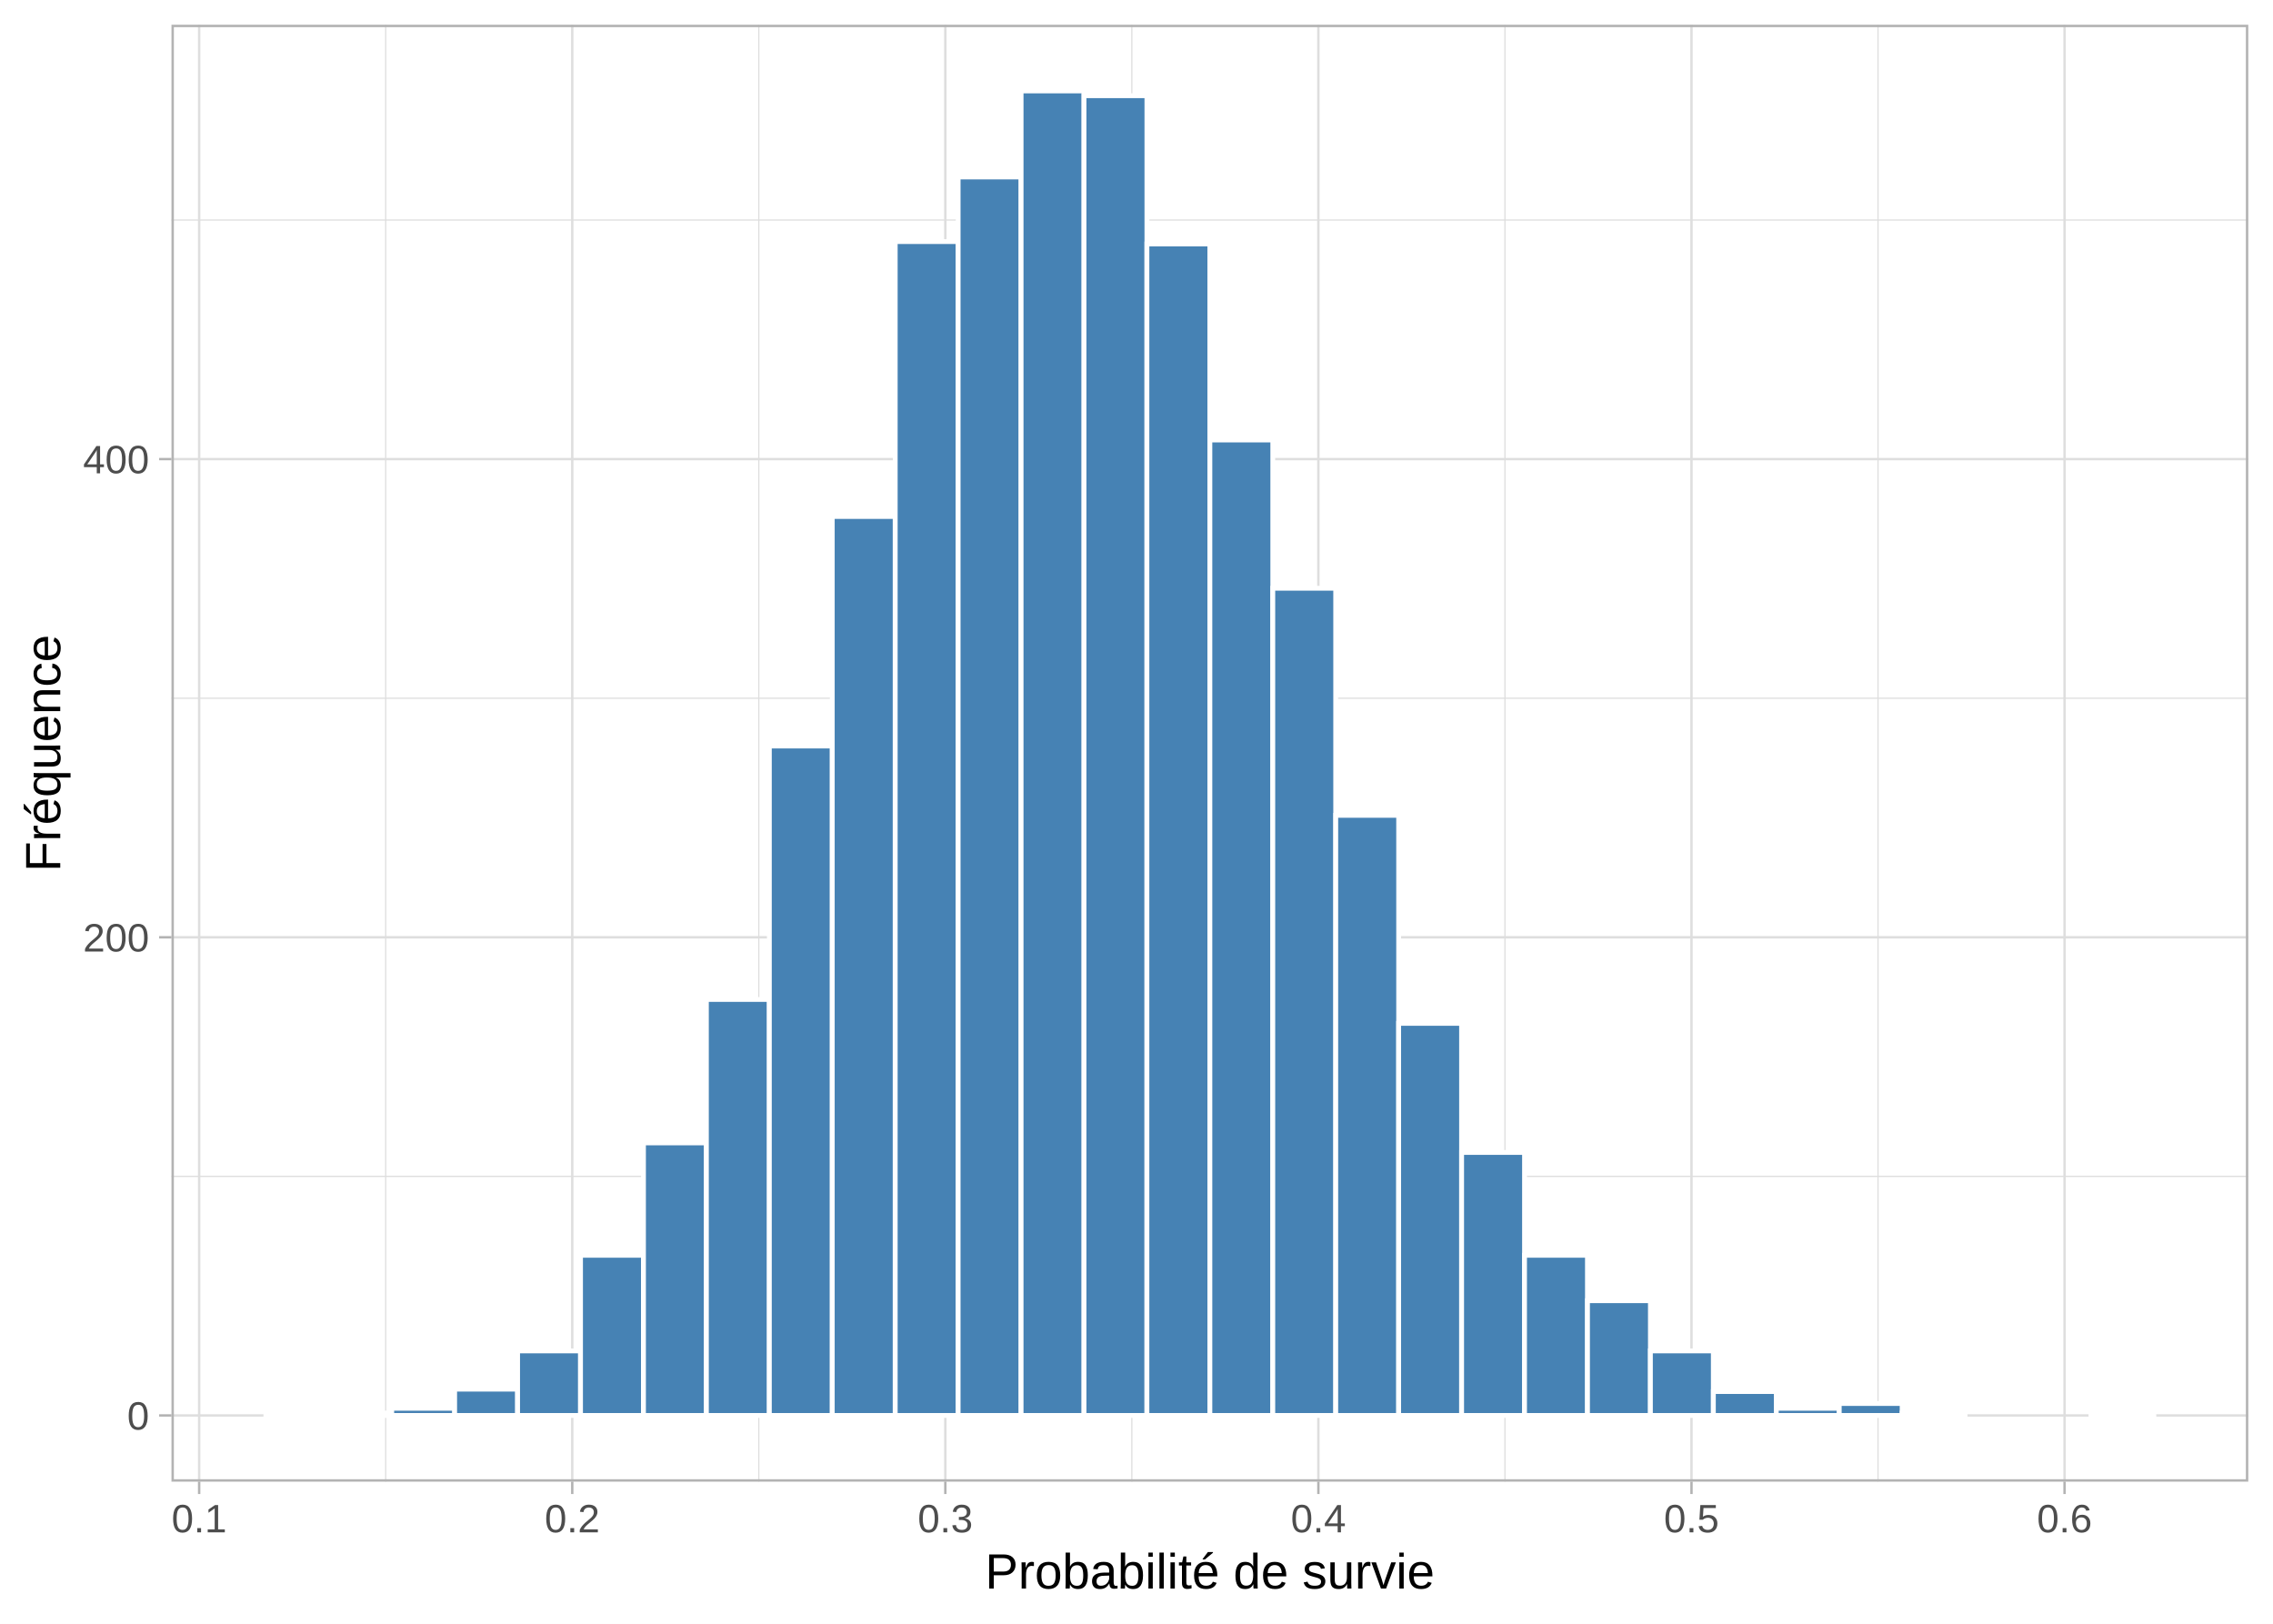
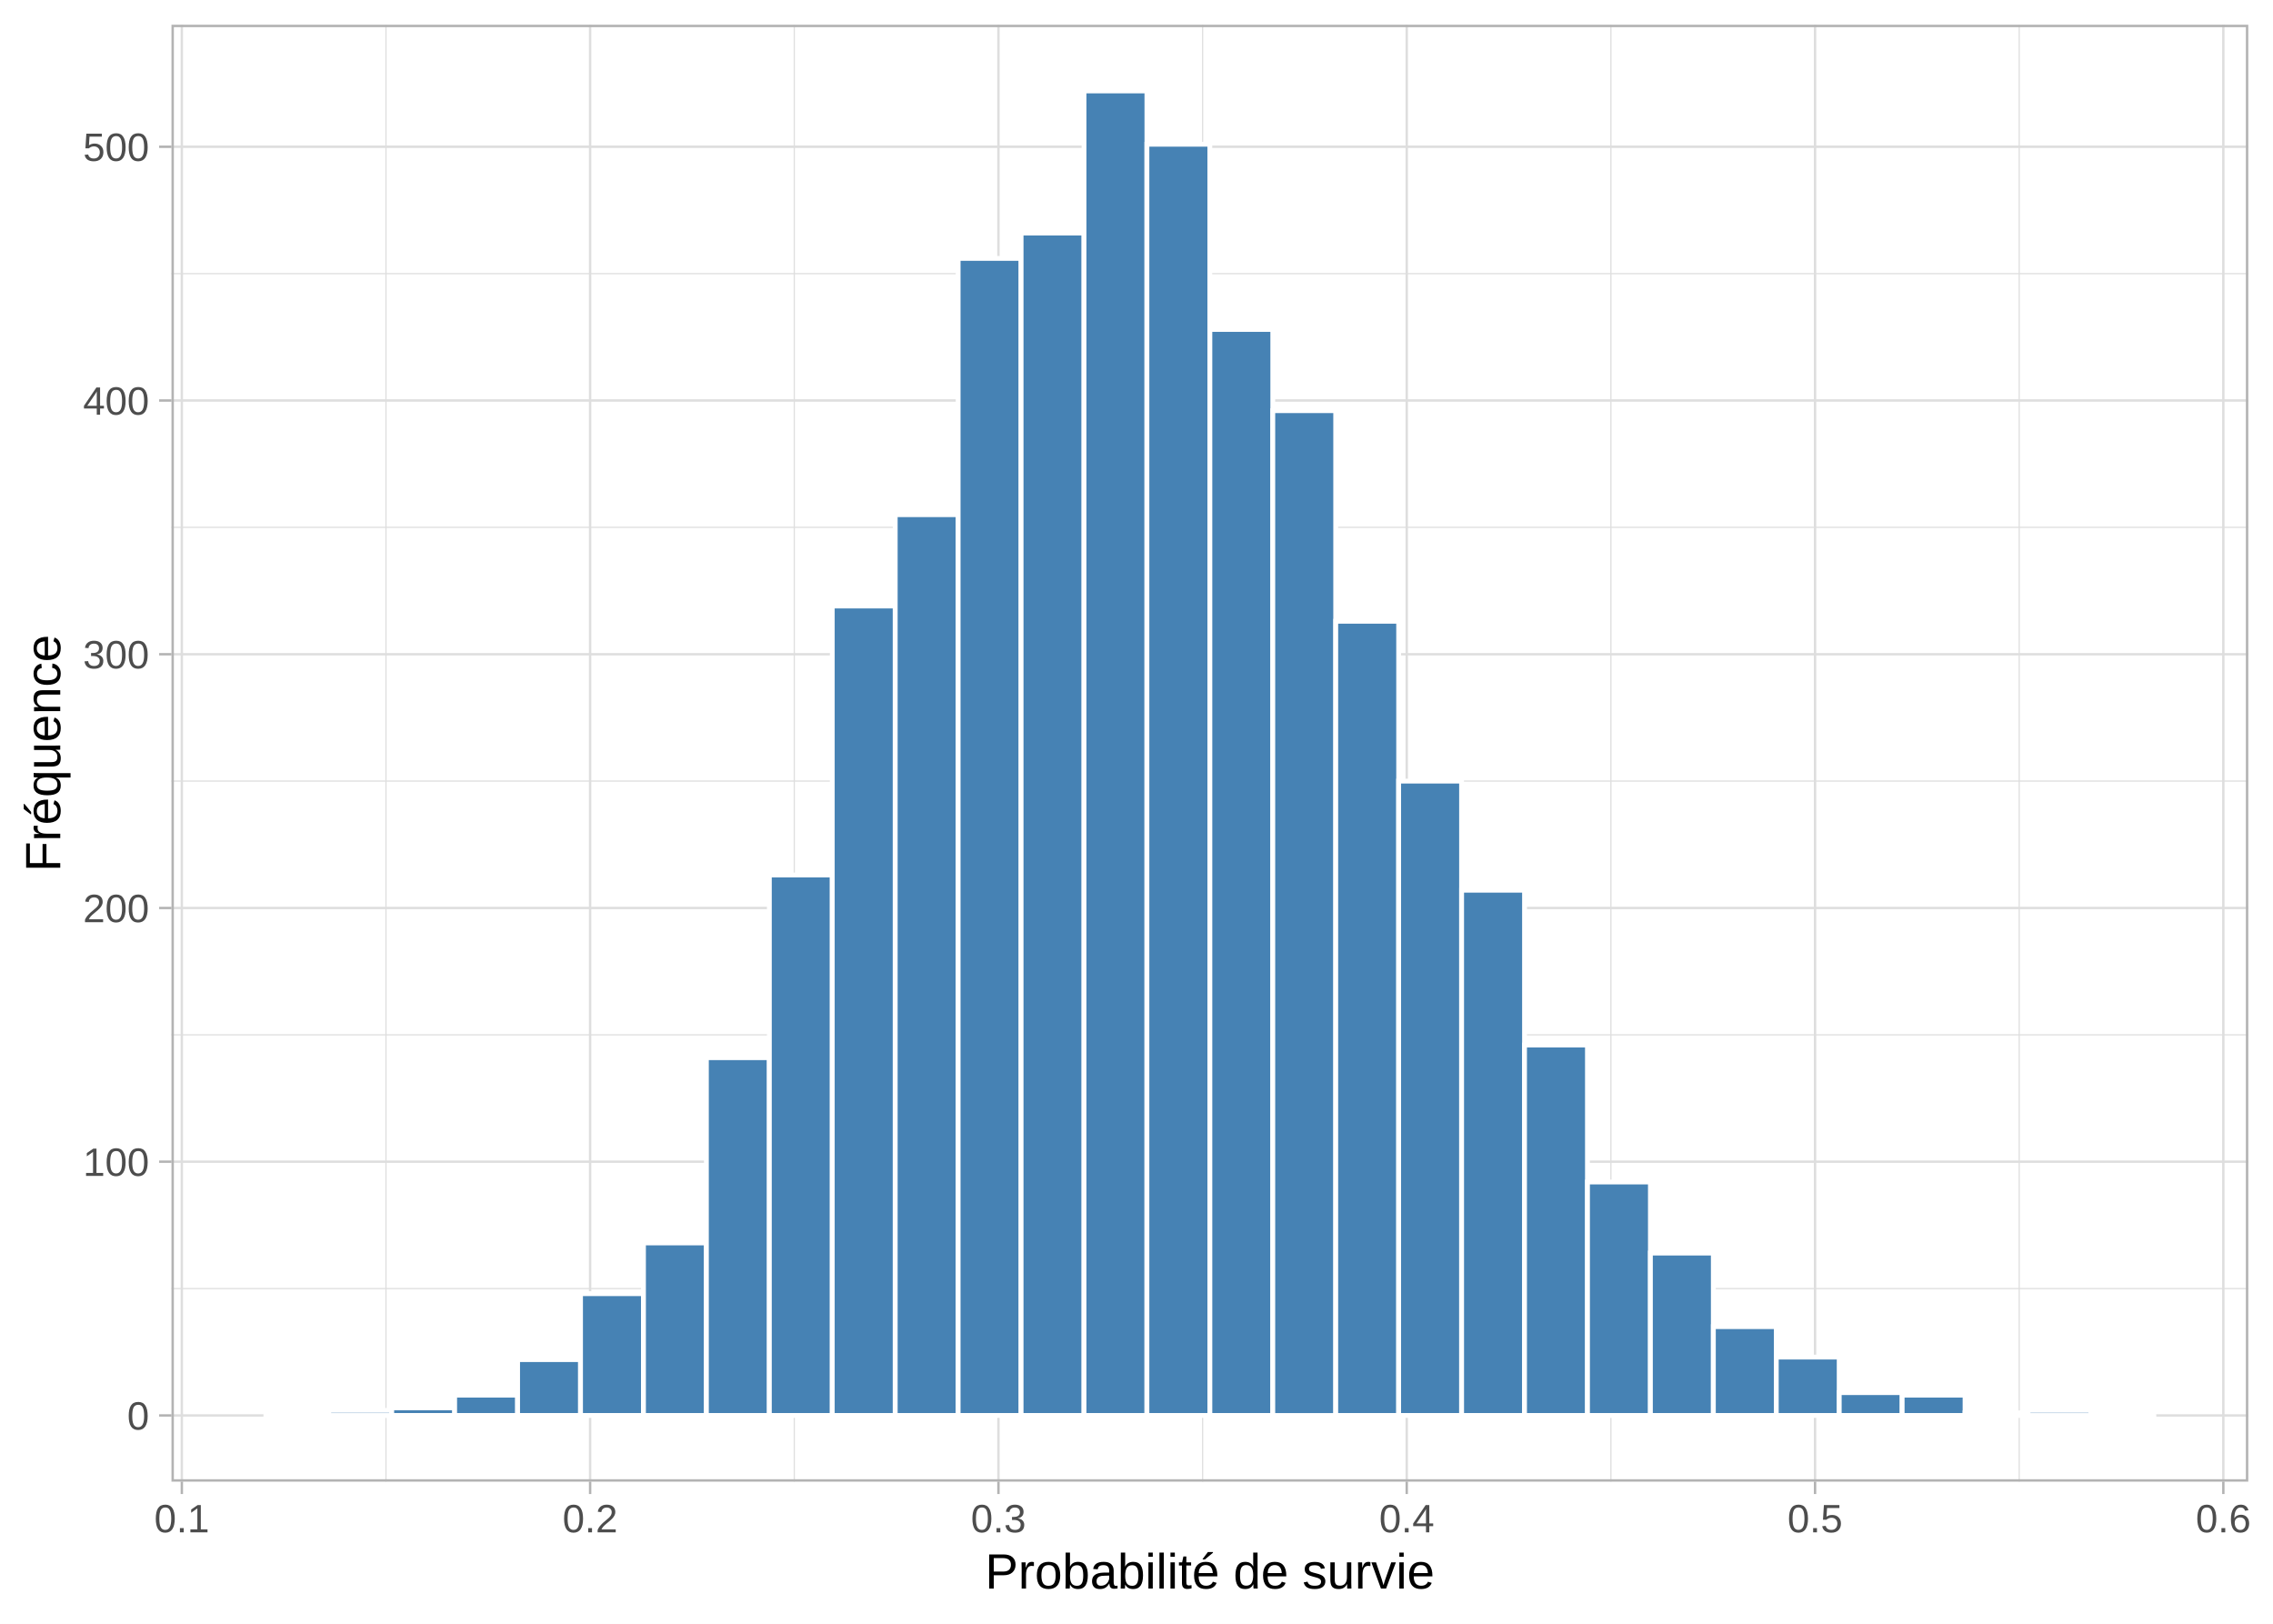
<svg xmlns="http://www.w3.org/2000/svg" width="504.00pt" height="360.00pt" viewBox="0 0 504.00 360.00">
  <g class="svglite">
    <defs>
      <style type="text/css">
    .svglite line, .svglite polyline, .svglite polygon, .svglite path, .svglite rect, .svglite circle {
      fill: none;
      stroke: #000000;
      stroke-linecap: round;
      stroke-linejoin: round;
      stroke-miterlimit: 10.00;
    }
    .svglite text {
      white-space: pre;
    }
    .svglite g.glyphgroup path {
      fill: inherit;
      stroke: none;
    }
  </style>
    </defs>
    <rect width="100%" height="100%" style="stroke: none; fill: none;" />
    <defs>
      <clipPath id="cpMC4wMHw1MDQuMDB8MC4wMHwzNjAuMDA=">
        <rect x="0.00" y="0.00" width="504.00" height="360.00" />
      </clipPath>
    </defs>
    <g clip-path="url(#cpMC4wMHw1MDQuMDB8MC4wMHwzNjAuMDA=)">
      <rect x="0.00" y="0.00" width="504.00" height="360.00" style="stroke-width: 1.07; stroke: #FFFFFF; fill: #FFFFFF;" />
    </g>
    <defs>
      <clipPath id="cpMzguMDJ8NDk4LjUyfDUuNDh8MzI4LjUw">
        <rect x="38.02" y="5.48" width="460.50" height="323.02" />
      </clipPath>
    </defs>
    <g clip-path="url(#cpMzguMDJ8NDk4LjUyfDUuNDh8MzI4LjUw)">
      <rect x="38.02" y="5.48" width="460.50" height="323.02" style="stroke-width: 1.07; stroke: none; fill: #FFFFFF;" />
-       <polyline points="38.02,260.81 498.52,260.81 " style="stroke-width: 0.27; stroke: #DEDEDE; stroke-linecap: butt;" />
-       <polyline points="38.02,154.80 498.52,154.80 " style="stroke-width: 0.27; stroke: #DEDEDE; stroke-linecap: butt;" />
-       <polyline points="38.02,48.79 498.52,48.79 " style="stroke-width: 0.27; stroke: #DEDEDE; stroke-linecap: butt;" />
-       <polyline points="85.52,328.50 85.52,5.48 " style="stroke-width: 0.27; stroke: #DEDEDE; stroke-linecap: butt;" />
-       <polyline points="168.25,328.50 168.25,5.48 " style="stroke-width: 0.27; stroke: #DEDEDE; stroke-linecap: butt;" />
-       <polyline points="250.97,328.50 250.97,5.48 " style="stroke-width: 0.27; stroke: #DEDEDE; stroke-linecap: butt;" />
-       <polyline points="333.70,328.50 333.70,5.48 " style="stroke-width: 0.27; stroke: #DEDEDE; stroke-linecap: butt;" />
-       <polyline points="416.42,328.50 416.42,5.48 " style="stroke-width: 0.27; stroke: #DEDEDE; stroke-linecap: butt;" />
+       <polyline points="38.02,285.69 498.52,285.69 " style="stroke-width: 0.27; stroke: #DEDEDE; stroke-linecap: butt;" />
+       <polyline points="38.02,229.44 498.52,229.44 " style="stroke-width: 0.27; stroke: #DEDEDE; stroke-linecap: butt;" />
+       <polyline points="38.02,173.18 498.52,173.18 " style="stroke-width: 0.27; stroke: #DEDEDE; stroke-linecap: butt;" />
+       <polyline points="38.02,116.92 498.52,116.92 " style="stroke-width: 0.27; stroke: #DEDEDE; stroke-linecap: butt;" />
+       <polyline points="38.02,60.67 498.52,60.67 " style="stroke-width: 0.27; stroke: #DEDEDE; stroke-linecap: butt;" />
+       <polyline points="85.58,328.50 85.58,5.48 " style="stroke-width: 0.27; stroke: #DEDEDE; stroke-linecap: butt;" />
+       <polyline points="176.12,328.50 176.12,5.48 " style="stroke-width: 0.27; stroke: #DEDEDE; stroke-linecap: butt;" />
+       <polyline points="266.66,328.50 266.66,5.48 " style="stroke-width: 0.27; stroke: #DEDEDE; stroke-linecap: butt;" />
+       <polyline points="357.19,328.50 357.19,5.48 " style="stroke-width: 0.27; stroke: #DEDEDE; stroke-linecap: butt;" />
+       <polyline points="447.73,328.50 447.73,5.48 " style="stroke-width: 0.27; stroke: #DEDEDE; stroke-linecap: butt;" />
      <polyline points="38.02,313.82 498.52,313.82 " style="stroke-width: 0.53; stroke: #DEDEDE; stroke-linecap: butt;" />
-       <polyline points="38.02,207.81 498.52,207.81 " style="stroke-width: 0.53; stroke: #DEDEDE; stroke-linecap: butt;" />
-       <polyline points="38.02,101.79 498.52,101.79 " style="stroke-width: 0.53; stroke: #DEDEDE; stroke-linecap: butt;" />
-       <polyline points="44.16,328.50 44.16,5.48 " style="stroke-width: 0.53; stroke: #DEDEDE; stroke-linecap: butt;" />
-       <polyline points="126.89,328.50 126.89,5.48 " style="stroke-width: 0.53; stroke: #DEDEDE; stroke-linecap: butt;" />
-       <polyline points="209.61,328.50 209.61,5.48 " style="stroke-width: 0.53; stroke: #DEDEDE; stroke-linecap: butt;" />
-       <polyline points="292.33,328.50 292.33,5.48 " style="stroke-width: 0.53; stroke: #DEDEDE; stroke-linecap: butt;" />
-       <polyline points="375.06,328.50 375.06,5.48 " style="stroke-width: 0.53; stroke: #DEDEDE; stroke-linecap: butt;" />
-       <polyline points="457.78,328.50 457.78,5.48 " style="stroke-width: 0.53; stroke: #DEDEDE; stroke-linecap: butt;" />
-       <rect x="58.95" y="313.29" width="13.95" height="0.53" style="stroke-width: 1.07; stroke: #FFFFFF; stroke-linecap: butt; stroke-linejoin: miter; fill: #4682B4;" />
-       <rect x="72.90" y="313.29" width="13.95" height="0.53" style="stroke-width: 1.07; stroke: #FFFFFF; stroke-linecap: butt; stroke-linejoin: miter; fill: #4682B4;" />
-       <rect x="86.86" y="312.23" width="13.95" height="1.59" style="stroke-width: 1.07; stroke: #FFFFFF; stroke-linecap: butt; stroke-linejoin: miter; fill: #4682B4;" />
-       <rect x="100.81" y="307.99" width="13.95" height="5.83" style="stroke-width: 1.07; stroke: #FFFFFF; stroke-linecap: butt; stroke-linejoin: miter; fill: #4682B4;" />
-       <rect x="114.77" y="299.51" width="13.95" height="14.31" style="stroke-width: 1.07; stroke: #FFFFFF; stroke-linecap: butt; stroke-linejoin: miter; fill: #4682B4;" />
-       <rect x="128.72" y="278.31" width="13.95" height="35.51" style="stroke-width: 1.07; stroke: #FFFFFF; stroke-linecap: butt; stroke-linejoin: miter; fill: #4682B4;" />
-       <rect x="142.68" y="253.39" width="13.95" height="60.43" style="stroke-width: 1.07; stroke: #FFFFFF; stroke-linecap: butt; stroke-linejoin: miter; fill: #4682B4;" />
-       <rect x="156.63" y="221.59" width="13.95" height="92.23" style="stroke-width: 1.07; stroke: #FFFFFF; stroke-linecap: butt; stroke-linejoin: miter; fill: #4682B4;" />
-       <rect x="170.59" y="165.40" width="13.95" height="148.42" style="stroke-width: 1.07; stroke: #FFFFFF; stroke-linecap: butt; stroke-linejoin: miter; fill: #4682B4;" />
-       <rect x="184.54" y="114.51" width="13.95" height="199.31" style="stroke-width: 1.07; stroke: #FFFFFF; stroke-linecap: butt; stroke-linejoin: miter; fill: #4682B4;" />
-       <rect x="198.50" y="53.56" width="13.95" height="260.26" style="stroke-width: 1.07; stroke: #FFFFFF; stroke-linecap: butt; stroke-linejoin: miter; fill: #4682B4;" />
-       <rect x="212.45" y="39.24" width="13.95" height="274.58" style="stroke-width: 1.07; stroke: #FFFFFF; stroke-linecap: butt; stroke-linejoin: miter; fill: #4682B4;" />
-       <rect x="226.41" y="20.16" width="13.95" height="293.66" style="stroke-width: 1.07; stroke: #FFFFFF; stroke-linecap: butt; stroke-linejoin: miter; fill: #4682B4;" />
-       <rect x="240.36" y="21.22" width="13.95" height="292.60" style="stroke-width: 1.07; stroke: #FFFFFF; stroke-linecap: butt; stroke-linejoin: miter; fill: #4682B4;" />
-       <rect x="254.31" y="54.09" width="13.95" height="259.73" style="stroke-width: 1.07; stroke: #FFFFFF; stroke-linecap: butt; stroke-linejoin: miter; fill: #4682B4;" />
-       <rect x="268.27" y="97.55" width="13.95" height="216.27" style="stroke-width: 1.07; stroke: #FFFFFF; stroke-linecap: butt; stroke-linejoin: miter; fill: #4682B4;" />
-       <rect x="282.22" y="130.42" width="13.95" height="183.40" style="stroke-width: 1.07; stroke: #FFFFFF; stroke-linecap: butt; stroke-linejoin: miter; fill: #4682B4;" />
-       <rect x="296.18" y="180.77" width="13.95" height="133.05" style="stroke-width: 1.07; stroke: #FFFFFF; stroke-linecap: butt; stroke-linejoin: miter; fill: #4682B4;" />
-       <rect x="310.13" y="226.89" width="13.95" height="86.93" style="stroke-width: 1.07; stroke: #FFFFFF; stroke-linecap: butt; stroke-linejoin: miter; fill: #4682B4;" />
-       <rect x="324.09" y="255.51" width="13.95" height="58.31" style="stroke-width: 1.07; stroke: #FFFFFF; stroke-linecap: butt; stroke-linejoin: miter; fill: #4682B4;" />
-       <rect x="338.04" y="278.31" width="13.95" height="35.51" style="stroke-width: 1.07; stroke: #FFFFFF; stroke-linecap: butt; stroke-linejoin: miter; fill: #4682B4;" />
-       <rect x="352.00" y="288.38" width="13.95" height="25.44" style="stroke-width: 1.07; stroke: #FFFFFF; stroke-linecap: butt; stroke-linejoin: miter; fill: #4682B4;" />
-       <rect x="365.95" y="299.51" width="13.95" height="14.31" style="stroke-width: 1.07; stroke: #FFFFFF; stroke-linecap: butt; stroke-linejoin: miter; fill: #4682B4;" />
-       <rect x="379.91" y="308.52" width="13.95" height="5.30" style="stroke-width: 1.07; stroke: #FFFFFF; stroke-linecap: butt; stroke-linejoin: miter; fill: #4682B4;" />
-       <rect x="393.86" y="312.23" width="13.95" height="1.59" style="stroke-width: 1.07; stroke: #FFFFFF; stroke-linecap: butt; stroke-linejoin: miter; fill: #4682B4;" />
-       <rect x="407.82" y="311.17" width="13.95" height="2.65" style="stroke-width: 1.07; stroke: #FFFFFF; stroke-linecap: butt; stroke-linejoin: miter; fill: #4682B4;" />
-       <rect x="421.77" y="313.29" width="13.95" height="0.53" style="stroke-width: 1.07; stroke: #FFFFFF; stroke-linecap: butt; stroke-linejoin: miter; fill: #4682B4;" />
-       <rect x="435.72" y="313.82" width="13.95" height="0.00" style="stroke-width: 1.07; stroke: #FFFFFF; stroke-linecap: butt; stroke-linejoin: miter; fill: #4682B4;" />
-       <rect x="449.68" y="313.82" width="13.95" height="0.00" style="stroke-width: 1.07; stroke: #FFFFFF; stroke-linecap: butt; stroke-linejoin: miter; fill: #4682B4;" />
-       <rect x="463.63" y="313.29" width="13.95" height="0.53" style="stroke-width: 1.07; stroke: #FFFFFF; stroke-linecap: butt; stroke-linejoin: miter; fill: #4682B4;" />
+       <polyline points="38.02,257.56 498.52,257.56 " style="stroke-width: 0.53; stroke: #DEDEDE; stroke-linecap: butt;" />
+       <polyline points="38.02,201.31 498.52,201.31 " style="stroke-width: 0.53; stroke: #DEDEDE; stroke-linecap: butt;" />
+       <polyline points="38.02,145.05 498.52,145.05 " style="stroke-width: 0.53; stroke: #DEDEDE; stroke-linecap: butt;" />
+       <polyline points="38.02,88.80 498.52,88.80 " style="stroke-width: 0.53; stroke: #DEDEDE; stroke-linecap: butt;" />
+       <polyline points="38.02,32.54 498.52,32.54 " style="stroke-width: 0.53; stroke: #DEDEDE; stroke-linecap: butt;" />
+       <polyline points="40.32,328.50 40.32,5.48 " style="stroke-width: 0.53; stroke: #DEDEDE; stroke-linecap: butt;" />
+       <polyline points="130.85,328.50 130.85,5.48 " style="stroke-width: 0.53; stroke: #DEDEDE; stroke-linecap: butt;" />
+       <polyline points="221.39,328.50 221.39,5.48 " style="stroke-width: 0.53; stroke: #DEDEDE; stroke-linecap: butt;" />
+       <polyline points="311.92,328.50 311.92,5.48 " style="stroke-width: 0.53; stroke: #DEDEDE; stroke-linecap: butt;" />
+       <polyline points="402.46,328.50 402.46,5.48 " style="stroke-width: 0.53; stroke: #DEDEDE; stroke-linecap: butt;" />
+       <polyline points="492.99,328.50 492.99,5.48 " style="stroke-width: 0.53; stroke: #DEDEDE; stroke-linecap: butt;" />
+       <rect x="58.95" y="313.26" width="13.95" height="0.56" style="stroke-width: 1.07; stroke: #FFFFFF; stroke-linecap: butt; stroke-linejoin: miter; fill: #4682B4;" />
+       <rect x="72.90" y="312.70" width="13.95" height="1.13" style="stroke-width: 1.07; stroke: #FFFFFF; stroke-linecap: butt; stroke-linejoin: miter; fill: #4682B4;" />
+       <rect x="86.86" y="312.13" width="13.95" height="1.69" style="stroke-width: 1.07; stroke: #FFFFFF; stroke-linecap: butt; stroke-linejoin: miter; fill: #4682B4;" />
+       <rect x="100.81" y="309.32" width="13.95" height="4.50" style="stroke-width: 1.07; stroke: #FFFFFF; stroke-linecap: butt; stroke-linejoin: miter; fill: #4682B4;" />
+       <rect x="114.77" y="301.44" width="13.95" height="12.38" style="stroke-width: 1.07; stroke: #FFFFFF; stroke-linecap: butt; stroke-linejoin: miter; fill: #4682B4;" />
+       <rect x="128.72" y="286.82" width="13.95" height="27.00" style="stroke-width: 1.07; stroke: #FFFFFF; stroke-linecap: butt; stroke-linejoin: miter; fill: #4682B4;" />
+       <rect x="142.68" y="275.57" width="13.95" height="38.25" style="stroke-width: 1.07; stroke: #FFFFFF; stroke-linecap: butt; stroke-linejoin: miter; fill: #4682B4;" />
+       <rect x="156.63" y="234.50" width="13.95" height="79.32" style="stroke-width: 1.07; stroke: #FFFFFF; stroke-linecap: butt; stroke-linejoin: miter; fill: #4682B4;" />
+       <rect x="170.59" y="193.99" width="13.95" height="119.83" style="stroke-width: 1.07; stroke: #FFFFFF; stroke-linecap: butt; stroke-linejoin: miter; fill: #4682B4;" />
+       <rect x="184.54" y="134.36" width="13.95" height="179.46" style="stroke-width: 1.07; stroke: #FFFFFF; stroke-linecap: butt; stroke-linejoin: miter; fill: #4682B4;" />
+       <rect x="198.50" y="114.11" width="13.95" height="199.71" style="stroke-width: 1.07; stroke: #FFFFFF; stroke-linecap: butt; stroke-linejoin: miter; fill: #4682B4;" />
+       <rect x="212.45" y="57.29" width="13.95" height="256.53" style="stroke-width: 1.07; stroke: #FFFFFF; stroke-linecap: butt; stroke-linejoin: miter; fill: #4682B4;" />
+       <rect x="226.41" y="51.67" width="13.95" height="262.15" style="stroke-width: 1.07; stroke: #FFFFFF; stroke-linecap: butt; stroke-linejoin: miter; fill: #4682B4;" />
+       <rect x="240.36" y="20.16" width="13.95" height="293.66" style="stroke-width: 1.07; stroke: #FFFFFF; stroke-linecap: butt; stroke-linejoin: miter; fill: #4682B4;" />
+       <rect x="254.31" y="31.98" width="13.95" height="281.84" style="stroke-width: 1.07; stroke: #FFFFFF; stroke-linecap: butt; stroke-linejoin: miter; fill: #4682B4;" />
+       <rect x="268.27" y="73.04" width="13.95" height="240.78" style="stroke-width: 1.07; stroke: #FFFFFF; stroke-linecap: butt; stroke-linejoin: miter; fill: #4682B4;" />
+       <rect x="282.22" y="91.05" width="13.95" height="222.78" style="stroke-width: 1.07; stroke: #FFFFFF; stroke-linecap: butt; stroke-linejoin: miter; fill: #4682B4;" />
+       <rect x="296.18" y="137.74" width="13.95" height="176.08" style="stroke-width: 1.07; stroke: #FFFFFF; stroke-linecap: butt; stroke-linejoin: miter; fill: #4682B4;" />
+       <rect x="310.13" y="173.18" width="13.95" height="140.64" style="stroke-width: 1.07; stroke: #FFFFFF; stroke-linecap: butt; stroke-linejoin: miter; fill: #4682B4;" />
+       <rect x="324.09" y="197.37" width="13.95" height="116.45" style="stroke-width: 1.07; stroke: #FFFFFF; stroke-linecap: butt; stroke-linejoin: miter; fill: #4682B4;" />
+       <rect x="338.04" y="231.69" width="13.95" height="82.13" style="stroke-width: 1.07; stroke: #FFFFFF; stroke-linecap: butt; stroke-linejoin: miter; fill: #4682B4;" />
+       <rect x="352.00" y="262.06" width="13.95" height="51.76" style="stroke-width: 1.07; stroke: #FFFFFF; stroke-linecap: butt; stroke-linejoin: miter; fill: #4682B4;" />
+       <rect x="365.95" y="277.82" width="13.95" height="36.00" style="stroke-width: 1.07; stroke: #FFFFFF; stroke-linecap: butt; stroke-linejoin: miter; fill: #4682B4;" />
+       <rect x="379.91" y="294.13" width="13.95" height="19.69" style="stroke-width: 1.07; stroke: #FFFFFF; stroke-linecap: butt; stroke-linejoin: miter; fill: #4682B4;" />
+       <rect x="393.86" y="300.88" width="13.95" height="12.94" style="stroke-width: 1.07; stroke: #FFFFFF; stroke-linecap: butt; stroke-linejoin: miter; fill: #4682B4;" />
+       <rect x="407.82" y="308.76" width="13.95" height="5.06" style="stroke-width: 1.07; stroke: #FFFFFF; stroke-linecap: butt; stroke-linejoin: miter; fill: #4682B4;" />
+       <rect x="421.77" y="309.32" width="13.95" height="4.50" style="stroke-width: 1.07; stroke: #FFFFFF; stroke-linecap: butt; stroke-linejoin: miter; fill: #4682B4;" />
+       <rect x="435.72" y="313.26" width="13.95" height="0.56" style="stroke-width: 1.07; stroke: #FFFFFF; stroke-linecap: butt; stroke-linejoin: miter; fill: #4682B4;" />
+       <rect x="449.68" y="312.70" width="13.95" height="1.13" style="stroke-width: 1.07; stroke: #FFFFFF; stroke-linecap: butt; stroke-linejoin: miter; fill: #4682B4;" />
+       <rect x="463.63" y="313.26" width="13.95" height="0.56" style="stroke-width: 1.07; stroke: #FFFFFF; stroke-linecap: butt; stroke-linejoin: miter; fill: #4682B4;" />
      <rect x="38.02" y="5.48" width="460.50" height="323.02" style="stroke-width: 1.07; stroke: #B3B3B3;" />
    </g>
    <g clip-path="url(#cpMC4wMHw1MDQuMDB8MC4wMHwzNjAuMDA=)">
      <text x="33.09" y="316.97" text-anchor="end" style="font-size: 8.80px;fill: #4D4D4D; font-family: &quot;Arial&quot;;" textLength="4.89px" lengthAdjust="spacingAndGlyphs">0</text>
-       <text x="33.09" y="210.96" text-anchor="end" style="font-size: 8.80px;fill: #4D4D4D; font-family: &quot;Arial&quot;;" textLength="14.67px" lengthAdjust="spacingAndGlyphs">200</text>
-       <text x="33.09" y="104.94" text-anchor="end" style="font-size: 8.80px;fill: #4D4D4D; font-family: &quot;Arial&quot;;" textLength="14.67px" lengthAdjust="spacingAndGlyphs">400</text>
+       <text x="33.09" y="260.71" text-anchor="end" style="font-size: 8.80px;fill: #4D4D4D; font-family: &quot;Arial&quot;;" textLength="14.67px" lengthAdjust="spacingAndGlyphs">100</text>
+       <text x="33.09" y="204.46" text-anchor="end" style="font-size: 8.80px;fill: #4D4D4D; font-family: &quot;Arial&quot;;" textLength="14.67px" lengthAdjust="spacingAndGlyphs">200</text>
+       <text x="33.09" y="148.20" text-anchor="end" style="font-size: 8.80px;fill: #4D4D4D; font-family: &quot;Arial&quot;;" textLength="14.67px" lengthAdjust="spacingAndGlyphs">300</text>
+       <text x="33.09" y="91.95" text-anchor="end" style="font-size: 8.80px;fill: #4D4D4D; font-family: &quot;Arial&quot;;" textLength="14.67px" lengthAdjust="spacingAndGlyphs">400</text>
+       <text x="33.09" y="35.69" text-anchor="end" style="font-size: 8.80px;fill: #4D4D4D; font-family: &quot;Arial&quot;;" textLength="14.67px" lengthAdjust="spacingAndGlyphs">500</text>
      <polyline points="35.28,313.82 38.02,313.82 " style="stroke-width: 0.53; stroke: #B3B3B3; stroke-linecap: butt;" />
-       <polyline points="35.28,207.81 38.02,207.81 " style="stroke-width: 0.53; stroke: #B3B3B3; stroke-linecap: butt;" />
-       <polyline points="35.28,101.79 38.02,101.79 " style="stroke-width: 0.53; stroke: #B3B3B3; stroke-linecap: butt;" />
-       <polyline points="44.16,331.24 44.16,328.50 " style="stroke-width: 0.53; stroke: #B3B3B3; stroke-linecap: butt;" />
-       <polyline points="126.89,331.24 126.89,328.50 " style="stroke-width: 0.53; stroke: #B3B3B3; stroke-linecap: butt;" />
-       <polyline points="209.61,331.24 209.61,328.50 " style="stroke-width: 0.53; stroke: #B3B3B3; stroke-linecap: butt;" />
-       <polyline points="292.33,331.24 292.33,328.50 " style="stroke-width: 0.53; stroke: #B3B3B3; stroke-linecap: butt;" />
-       <polyline points="375.06,331.24 375.06,328.50 " style="stroke-width: 0.53; stroke: #B3B3B3; stroke-linecap: butt;" />
-       <polyline points="457.78,331.24 457.78,328.50 " style="stroke-width: 0.53; stroke: #B3B3B3; stroke-linecap: butt;" />
-       <text x="44.16" y="339.74" text-anchor="middle" style="font-size: 8.80px;fill: #4D4D4D; font-family: &quot;Arial&quot;;" textLength="12.22px" lengthAdjust="spacingAndGlyphs">0.1</text>
-       <text x="126.89" y="339.74" text-anchor="middle" style="font-size: 8.80px;fill: #4D4D4D; font-family: &quot;Arial&quot;;" textLength="12.22px" lengthAdjust="spacingAndGlyphs">0.2</text>
-       <text x="209.61" y="339.74" text-anchor="middle" style="font-size: 8.80px;fill: #4D4D4D; font-family: &quot;Arial&quot;;" textLength="12.22px" lengthAdjust="spacingAndGlyphs">0.3</text>
-       <text x="292.33" y="339.74" text-anchor="middle" style="font-size: 8.80px;fill: #4D4D4D; font-family: &quot;Arial&quot;;" textLength="12.22px" lengthAdjust="spacingAndGlyphs">0.4</text>
-       <text x="375.06" y="339.74" text-anchor="middle" style="font-size: 8.80px;fill: #4D4D4D; font-family: &quot;Arial&quot;;" textLength="12.22px" lengthAdjust="spacingAndGlyphs">0.5</text>
-       <text x="457.78" y="339.74" text-anchor="middle" style="font-size: 8.80px;fill: #4D4D4D; font-family: &quot;Arial&quot;;" textLength="12.22px" lengthAdjust="spacingAndGlyphs">0.6</text>
+       <polyline points="35.28,257.56 38.02,257.56 " style="stroke-width: 0.53; stroke: #B3B3B3; stroke-linecap: butt;" />
+       <polyline points="35.28,201.31 38.02,201.31 " style="stroke-width: 0.53; stroke: #B3B3B3; stroke-linecap: butt;" />
+       <polyline points="35.28,145.05 38.02,145.05 " style="stroke-width: 0.53; stroke: #B3B3B3; stroke-linecap: butt;" />
+       <polyline points="35.28,88.80 38.02,88.80 " style="stroke-width: 0.53; stroke: #B3B3B3; stroke-linecap: butt;" />
+       <polyline points="35.28,32.54 38.02,32.54 " style="stroke-width: 0.53; stroke: #B3B3B3; stroke-linecap: butt;" />
+       <polyline points="40.32,331.24 40.32,328.50 " style="stroke-width: 0.53; stroke: #B3B3B3; stroke-linecap: butt;" />
+       <polyline points="130.85,331.24 130.85,328.50 " style="stroke-width: 0.53; stroke: #B3B3B3; stroke-linecap: butt;" />
+       <polyline points="221.39,331.24 221.39,328.50 " style="stroke-width: 0.53; stroke: #B3B3B3; stroke-linecap: butt;" />
+       <polyline points="311.92,331.24 311.92,328.50 " style="stroke-width: 0.53; stroke: #B3B3B3; stroke-linecap: butt;" />
+       <polyline points="402.46,331.24 402.46,328.50 " style="stroke-width: 0.53; stroke: #B3B3B3; stroke-linecap: butt;" />
+       <polyline points="492.99,331.24 492.99,328.50 " style="stroke-width: 0.53; stroke: #B3B3B3; stroke-linecap: butt;" />
+       <text x="40.32" y="339.74" text-anchor="middle" style="font-size: 8.80px;fill: #4D4D4D; font-family: &quot;Arial&quot;;" textLength="12.22px" lengthAdjust="spacingAndGlyphs">0.1</text>
+       <text x="130.85" y="339.74" text-anchor="middle" style="font-size: 8.80px;fill: #4D4D4D; font-family: &quot;Arial&quot;;" textLength="12.22px" lengthAdjust="spacingAndGlyphs">0.2</text>
+       <text x="221.39" y="339.74" text-anchor="middle" style="font-size: 8.80px;fill: #4D4D4D; font-family: &quot;Arial&quot;;" textLength="12.22px" lengthAdjust="spacingAndGlyphs">0.3</text>
+       <text x="311.92" y="339.74" text-anchor="middle" style="font-size: 8.80px;fill: #4D4D4D; font-family: &quot;Arial&quot;;" textLength="12.22px" lengthAdjust="spacingAndGlyphs">0.4</text>
+       <text x="402.46" y="339.74" text-anchor="middle" style="font-size: 8.80px;fill: #4D4D4D; font-family: &quot;Arial&quot;;" textLength="12.22px" lengthAdjust="spacingAndGlyphs">0.5</text>
+       <text x="492.99" y="339.74" text-anchor="middle" style="font-size: 8.80px;fill: #4D4D4D; font-family: &quot;Arial&quot;;" textLength="12.22px" lengthAdjust="spacingAndGlyphs">0.6</text>
      <text x="268.27" y="352.20" text-anchor="middle" style="font-size: 11.00px; font-family: &quot;Arial&quot;;" textLength="99.72px" lengthAdjust="spacingAndGlyphs">Probabilité de survie</text>
      <text transform="translate(13.36,166.99) rotate(-90)" text-anchor="middle" style="font-size: 11.00px; font-family: &quot;Arial&quot;;" textLength="52.62px" lengthAdjust="spacingAndGlyphs">Fréquence</text>
    </g>
  </g>
</svg>
